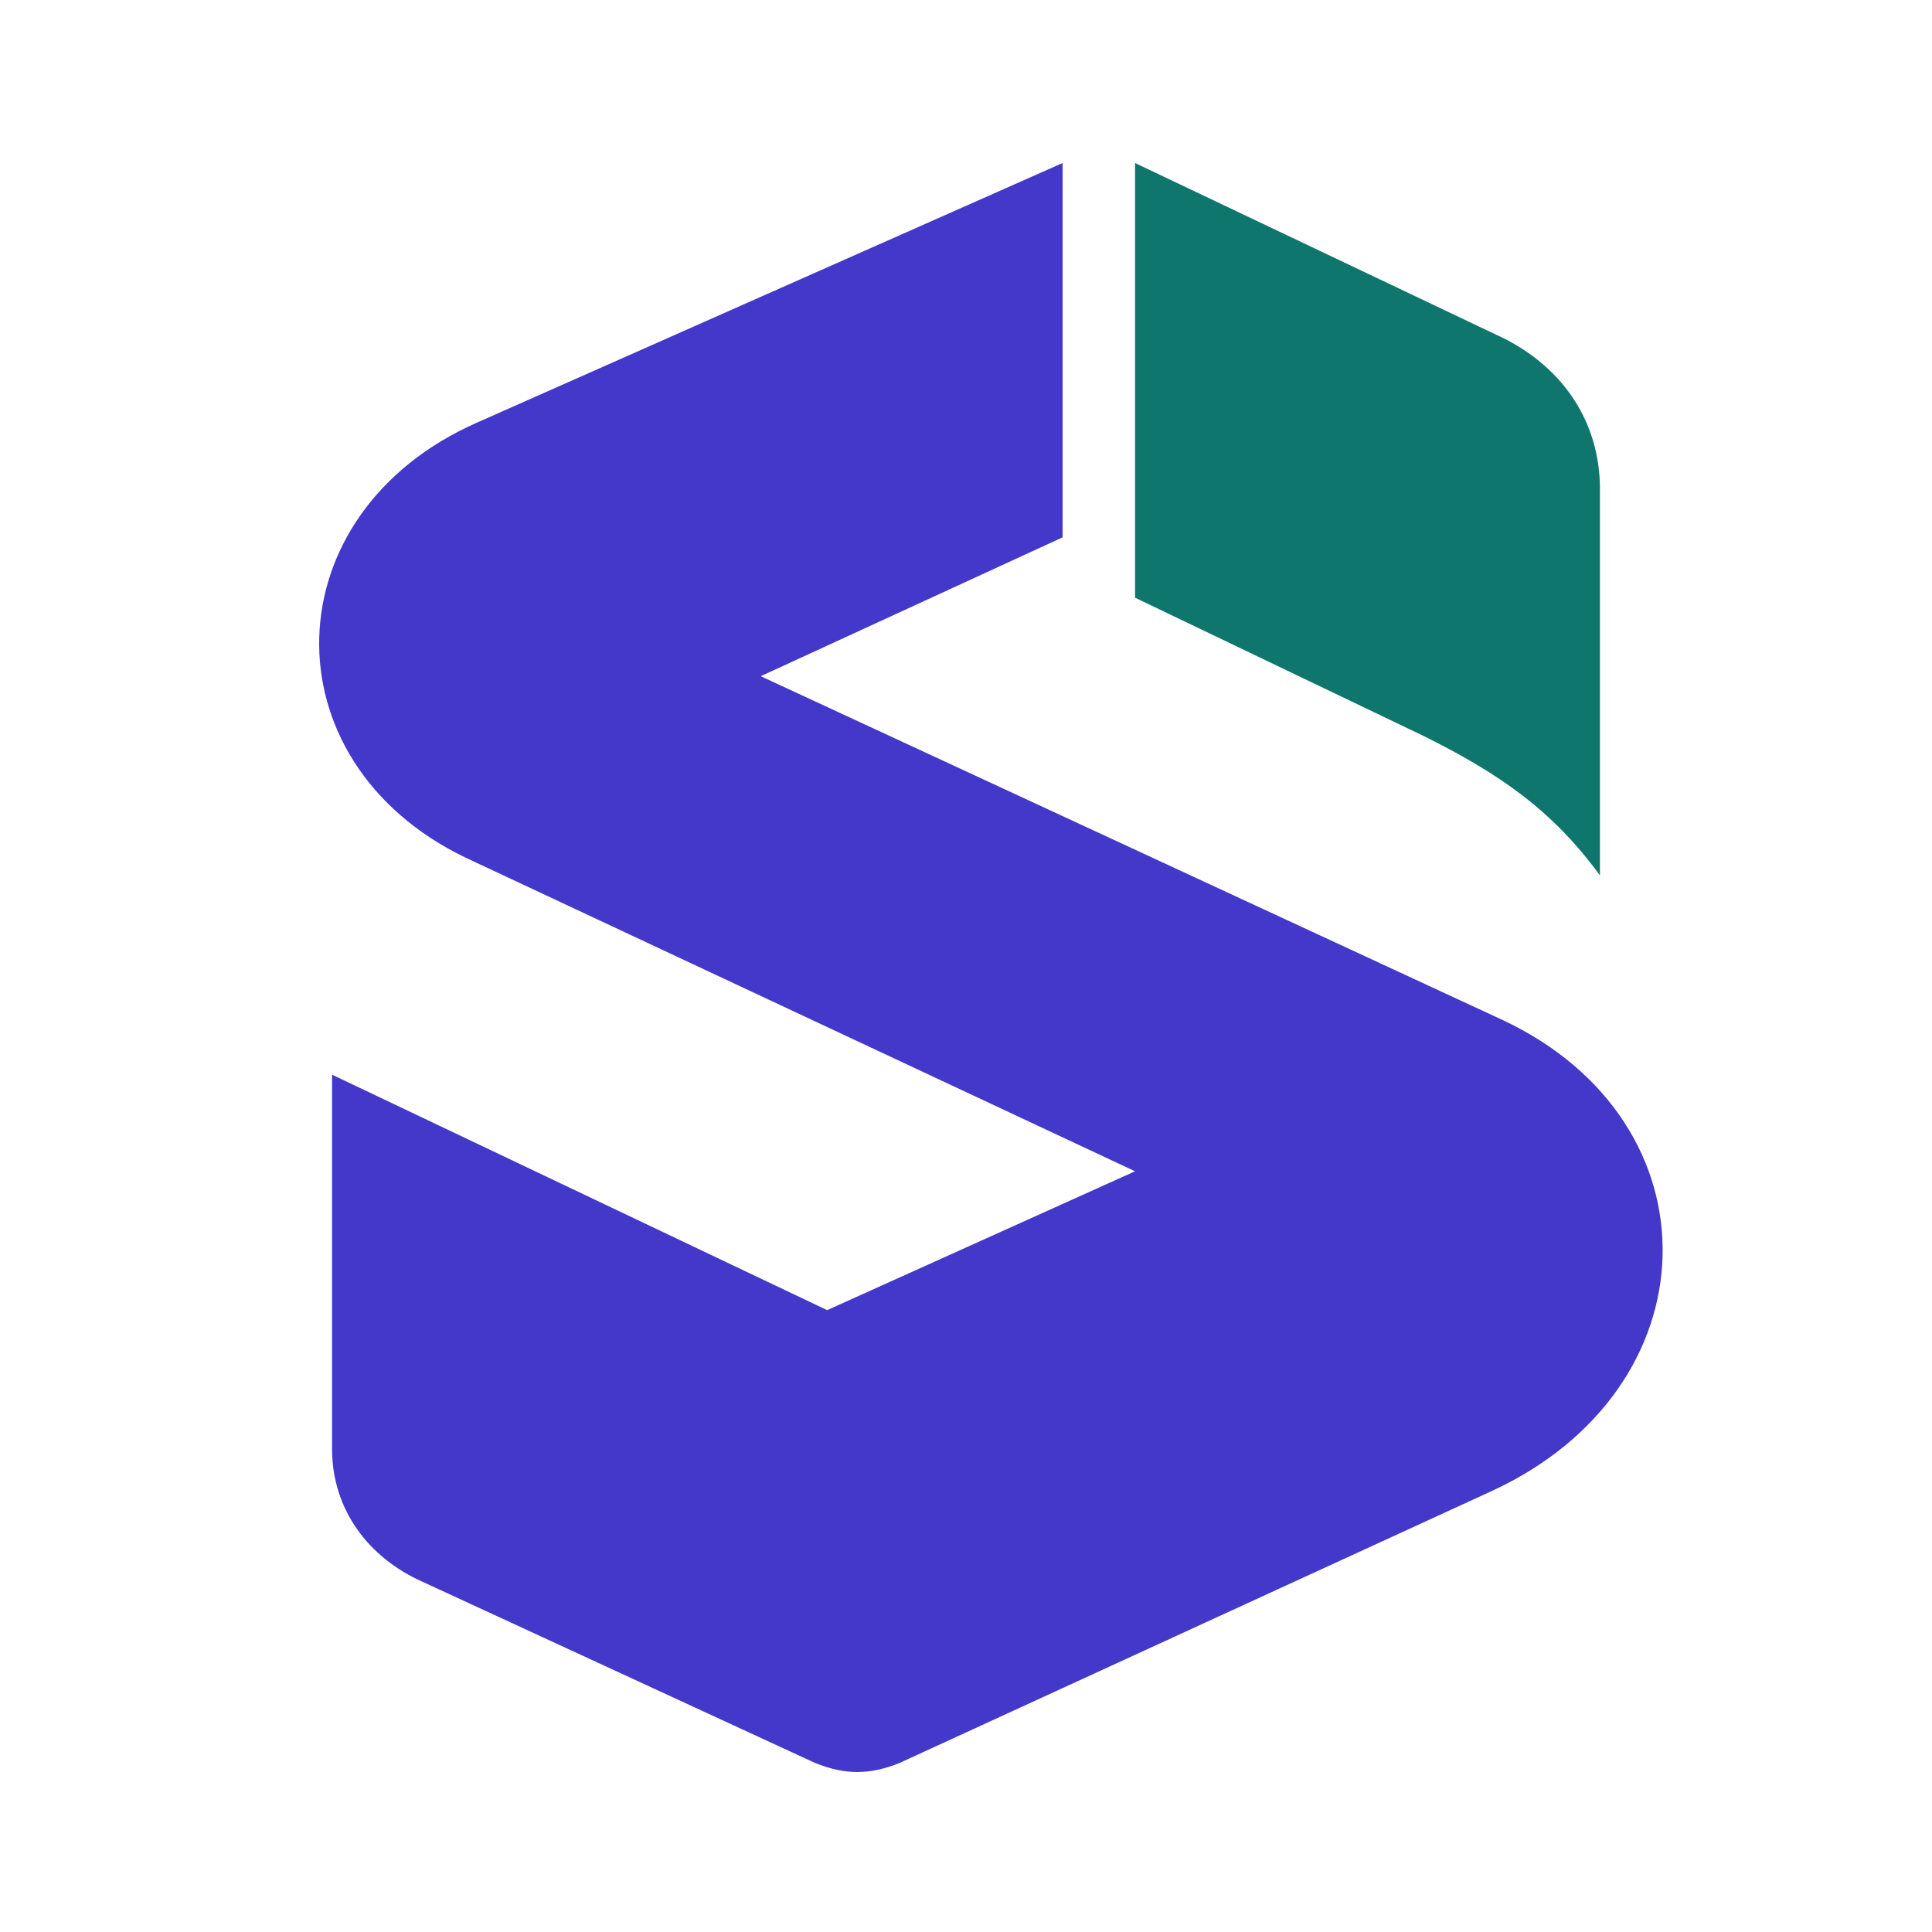
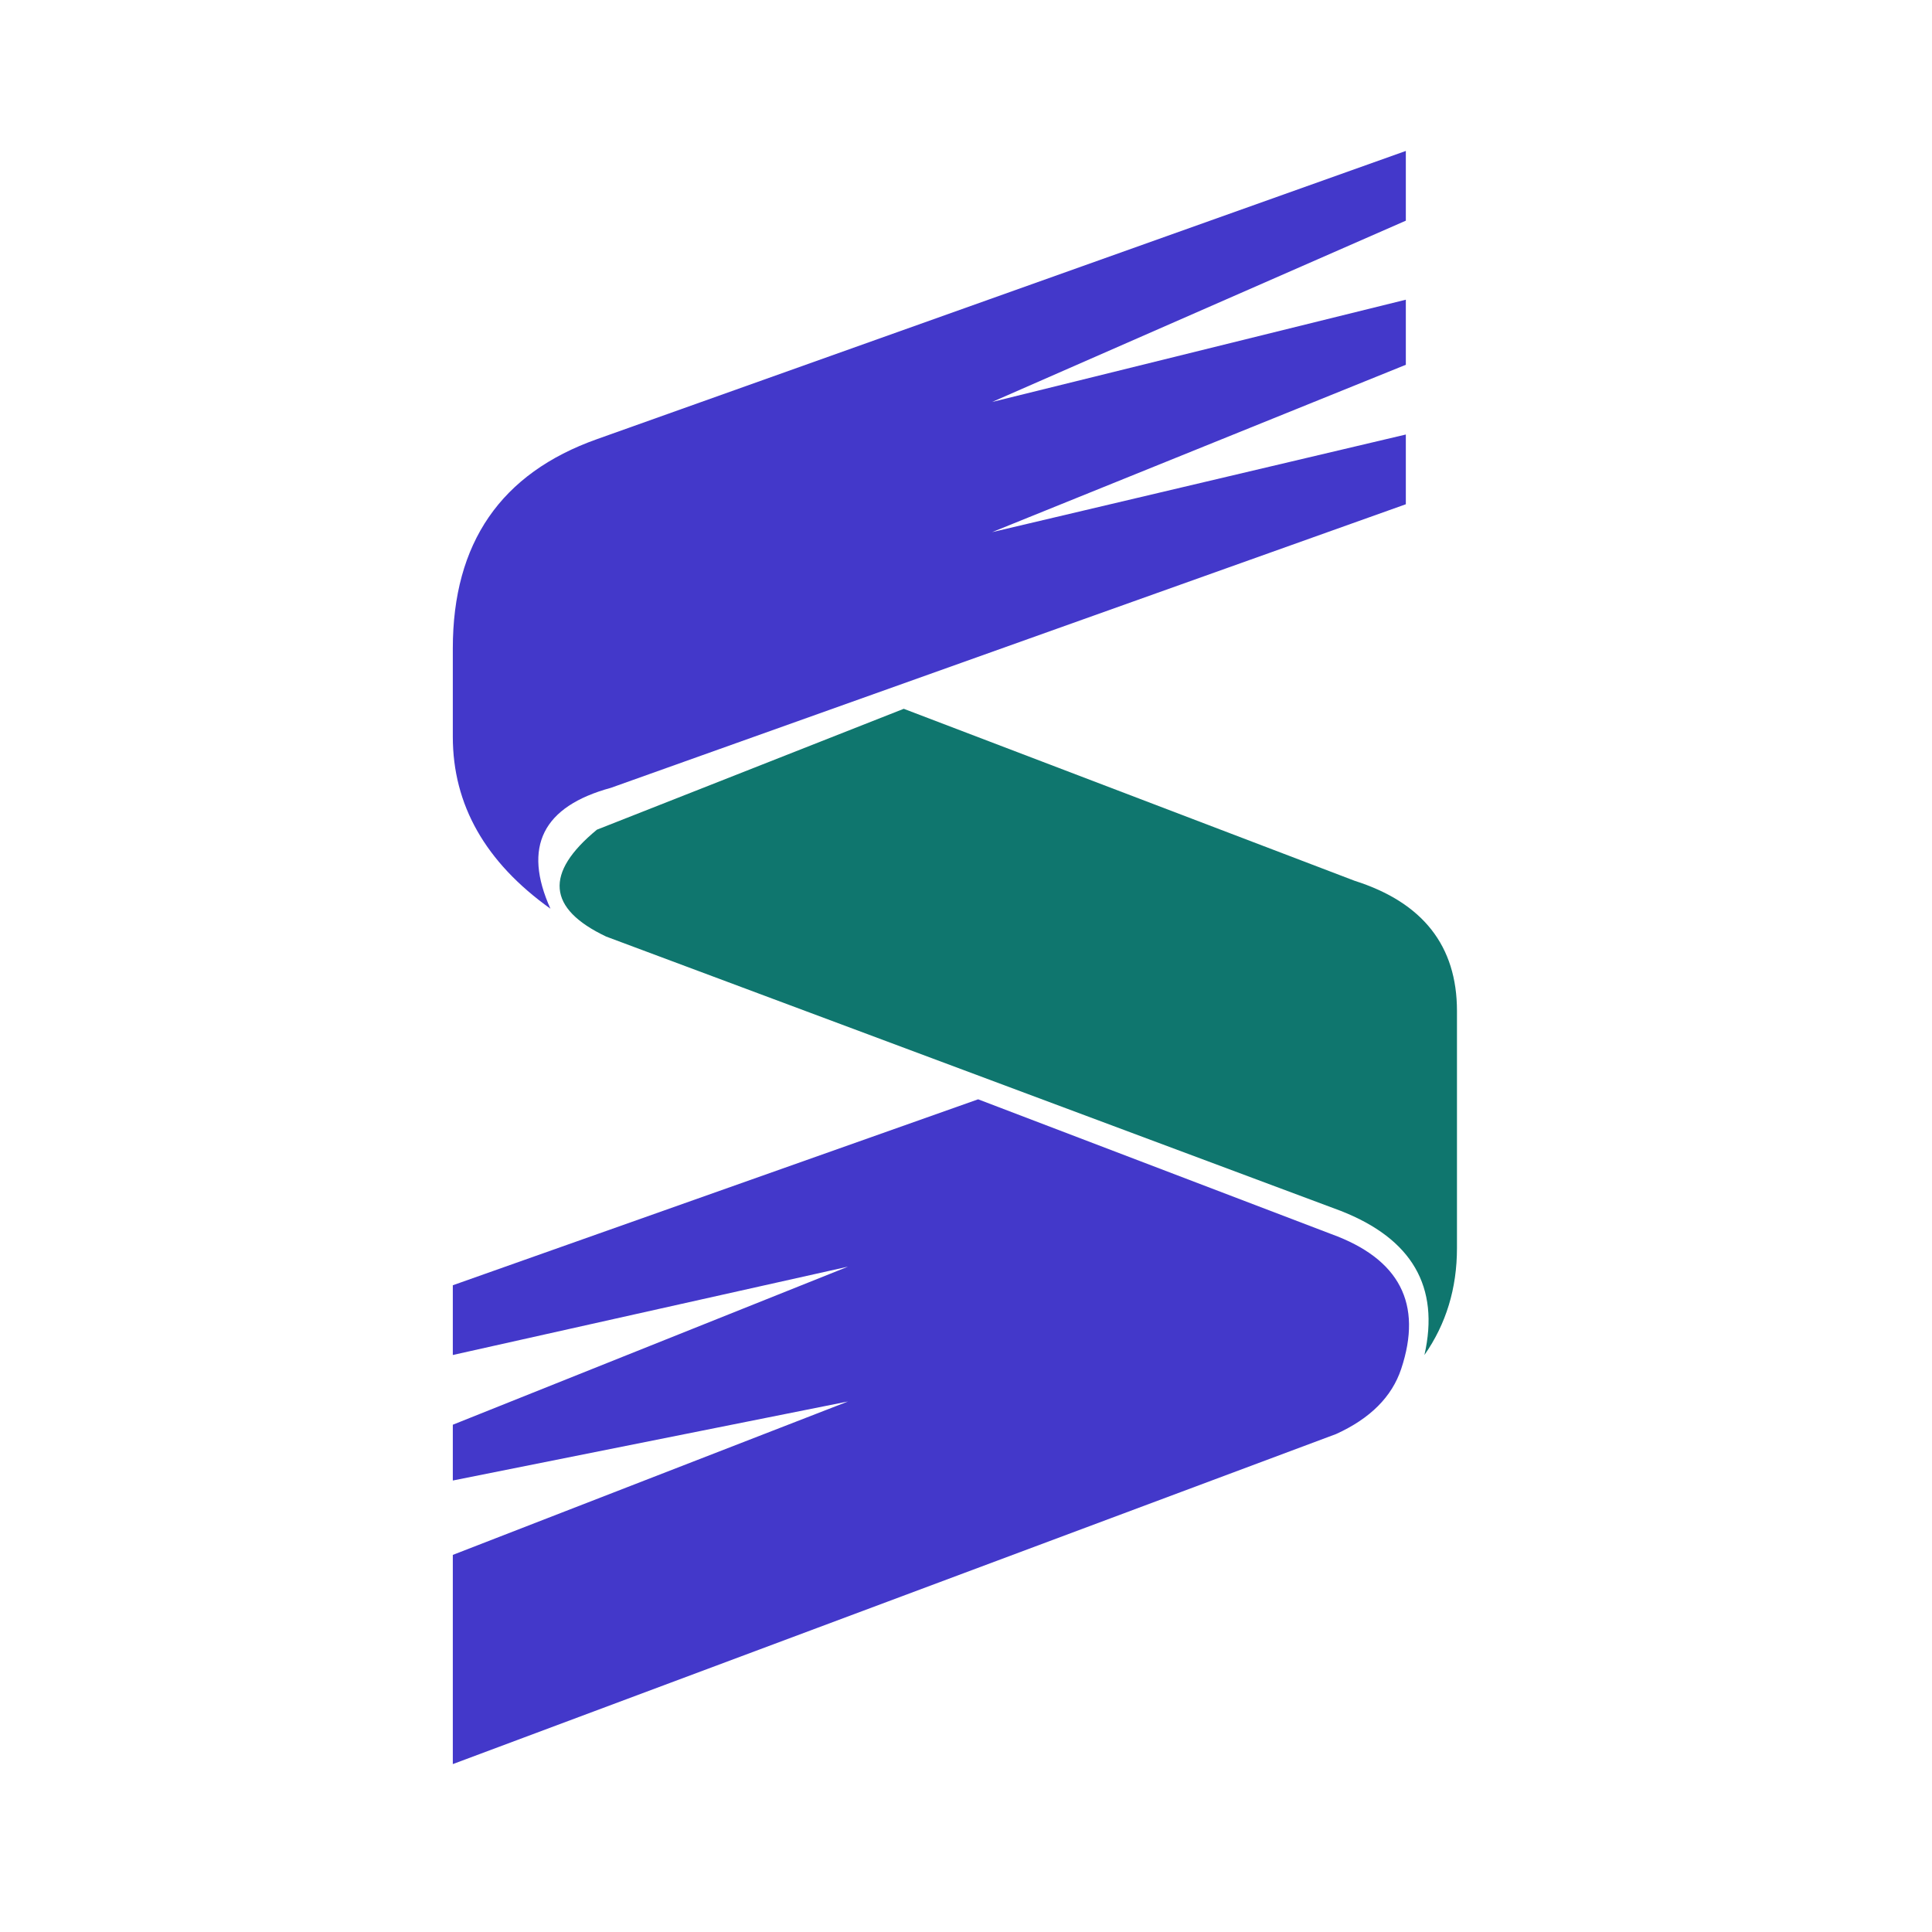
<svg xmlns="http://www.w3.org/2000/svg" width="320" height="320" viewBox="0 0 320 320" role="img" aria-label="SOVEN">
-   <g transform="translate(34 15)">
-     <path fill="#4338CA" d="M142 12 45 55C11 70 10 111 43 127l111 52-51 23-82-39v62c0 10 6 18 15 22l65 30c5 2 9 2 14 0l98-45c37-17 38-61 2-78L92 97l50-23V12Z" />
-     <path fill="#0F766E" d="m154 12 61 29c10 5 16 14 16 25v64c-8-11-17-17-29-23l-48-23V12Z" />
+   <g transform="translate(75 25) scale(.77)">
+     <path fill="#4338CA" d="M205 0 31 62Q0 73 0 107v19q0 22 21 37-9-20 13-26L205 76V61l-89 21 89-36V32l-89 22 89-39Z" />
+     <path fill="#0F766E" d="m97 120 97 37q22 7 22 28v51q0 13-7 23 5-22-18-31L33 169q-19-9-2-23Z" />
+     <path fill="#4338CA" d="m113 204 76 29q22 8 15 29-3 9-14 14L0 347v-45l85-33-85 17v-12l85-34L0 259v-15Z" />
  </g>
</svg>
